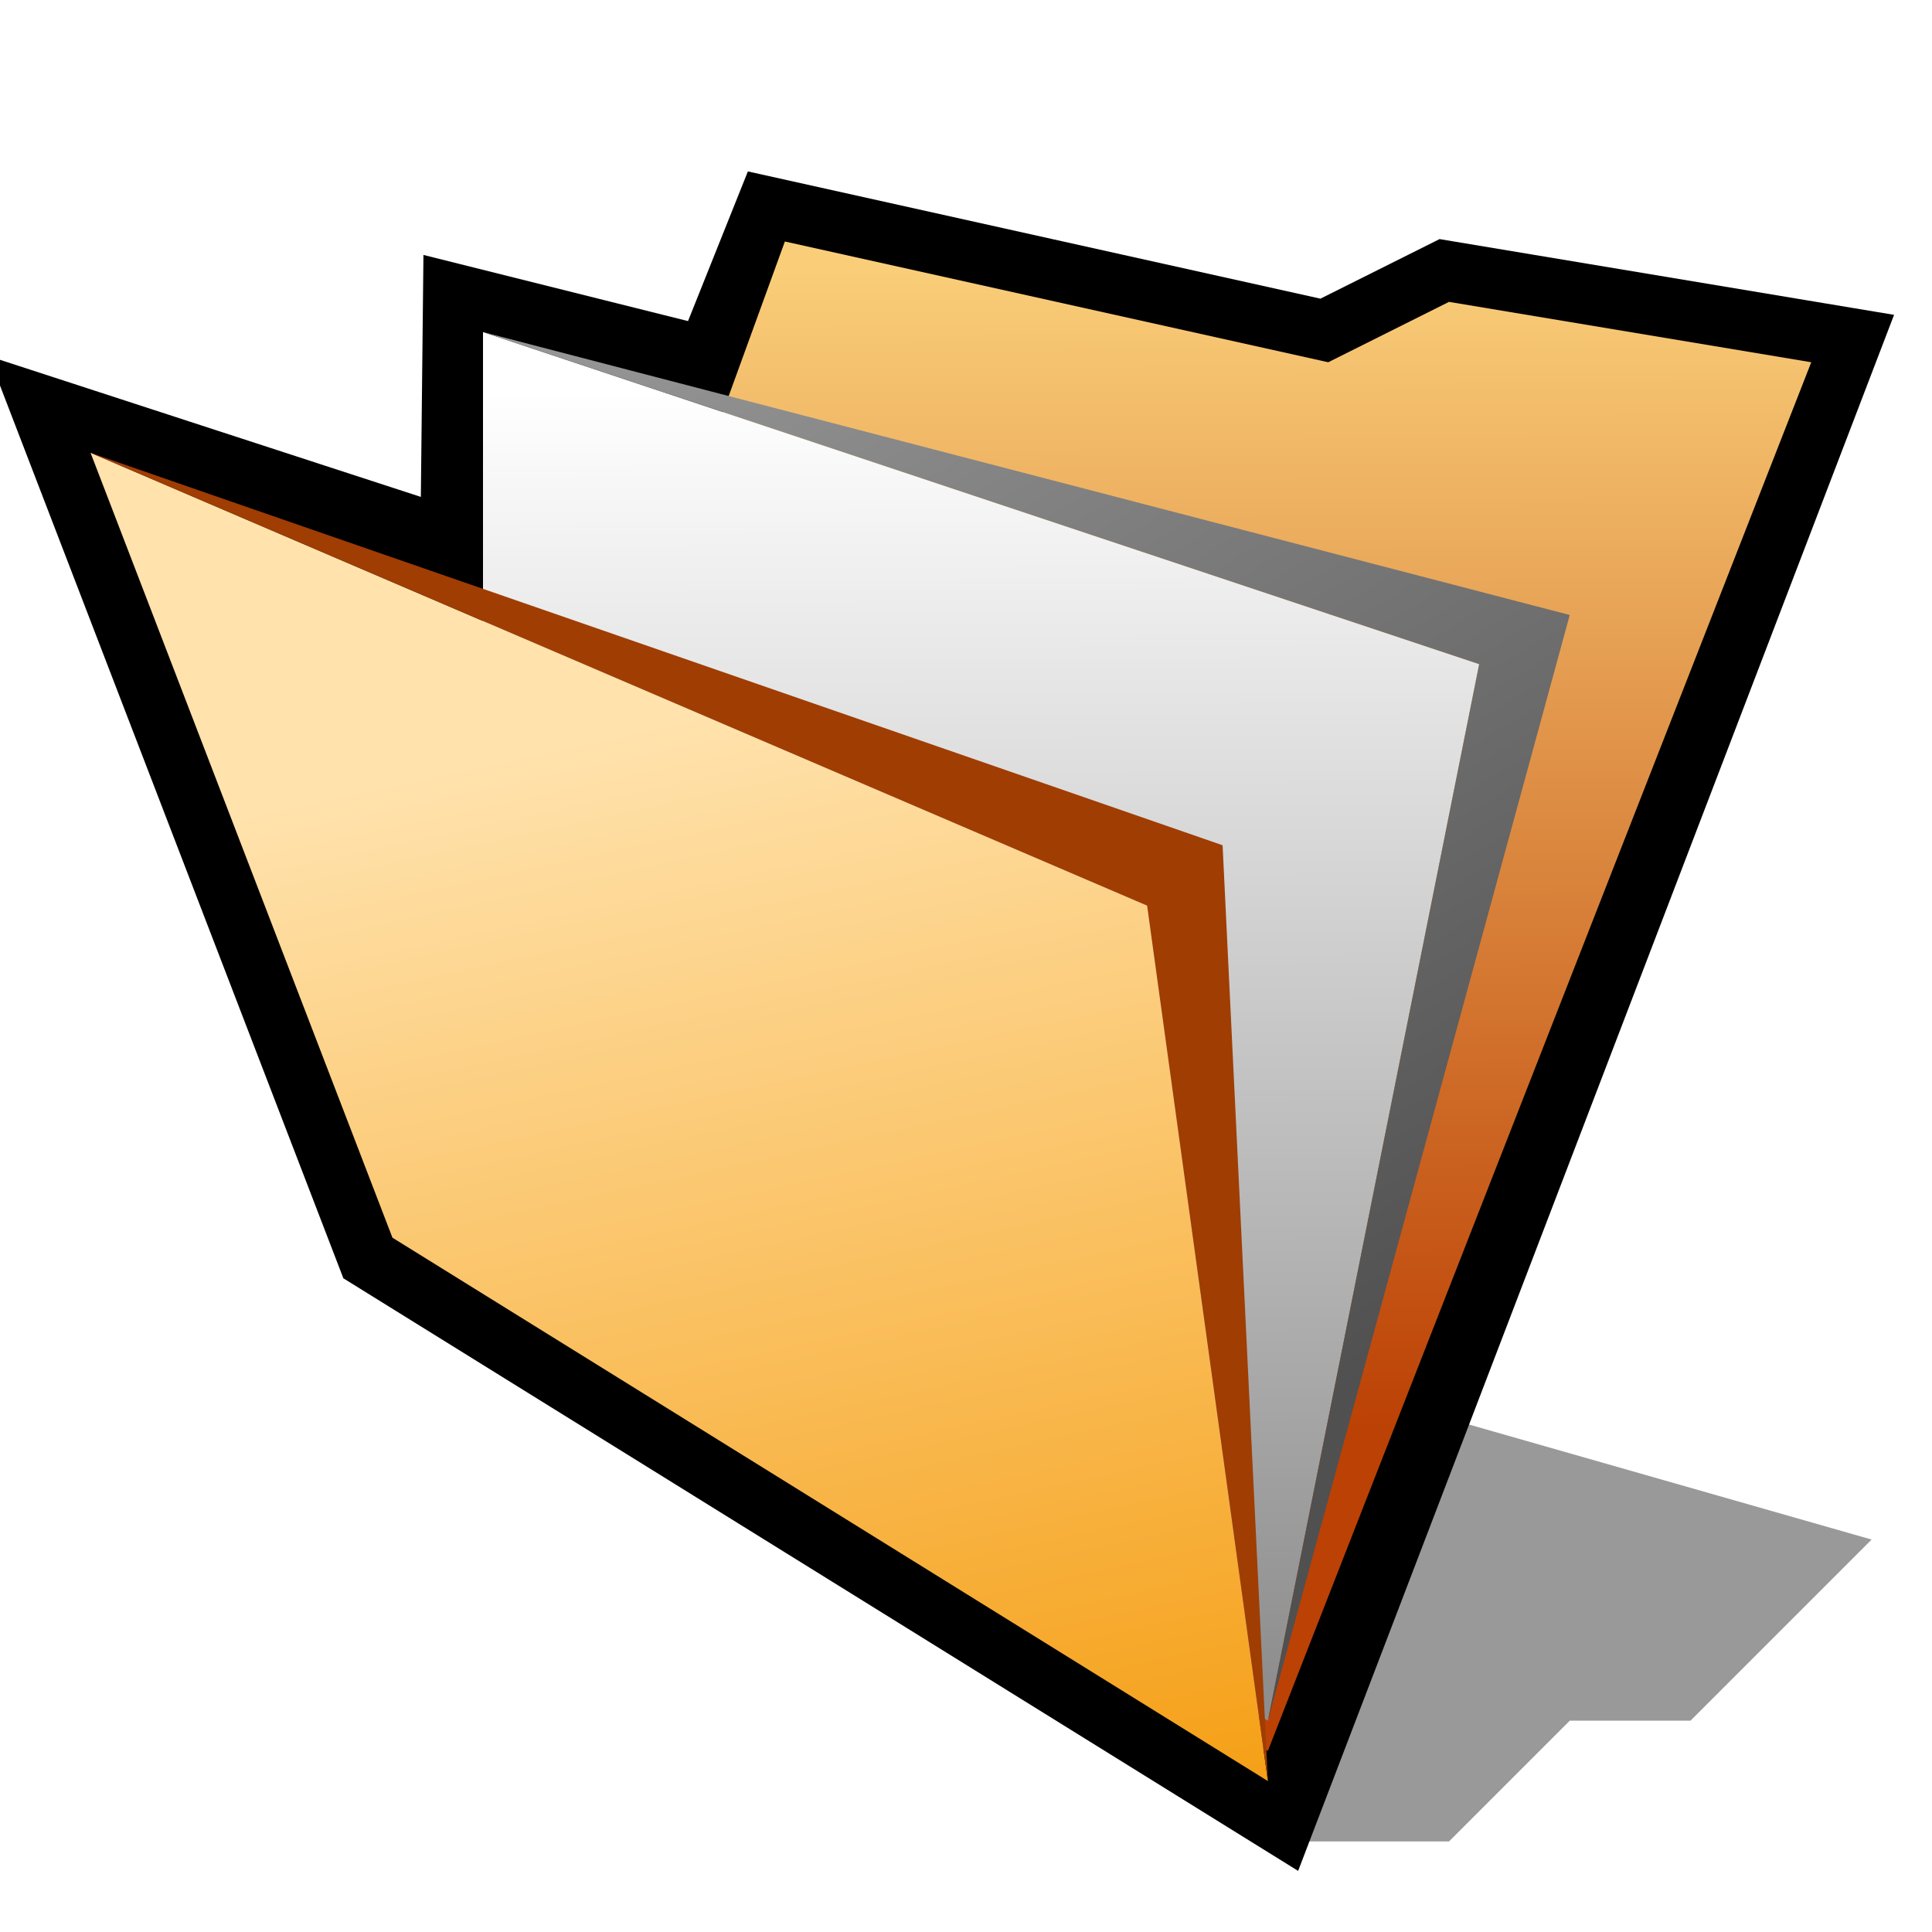
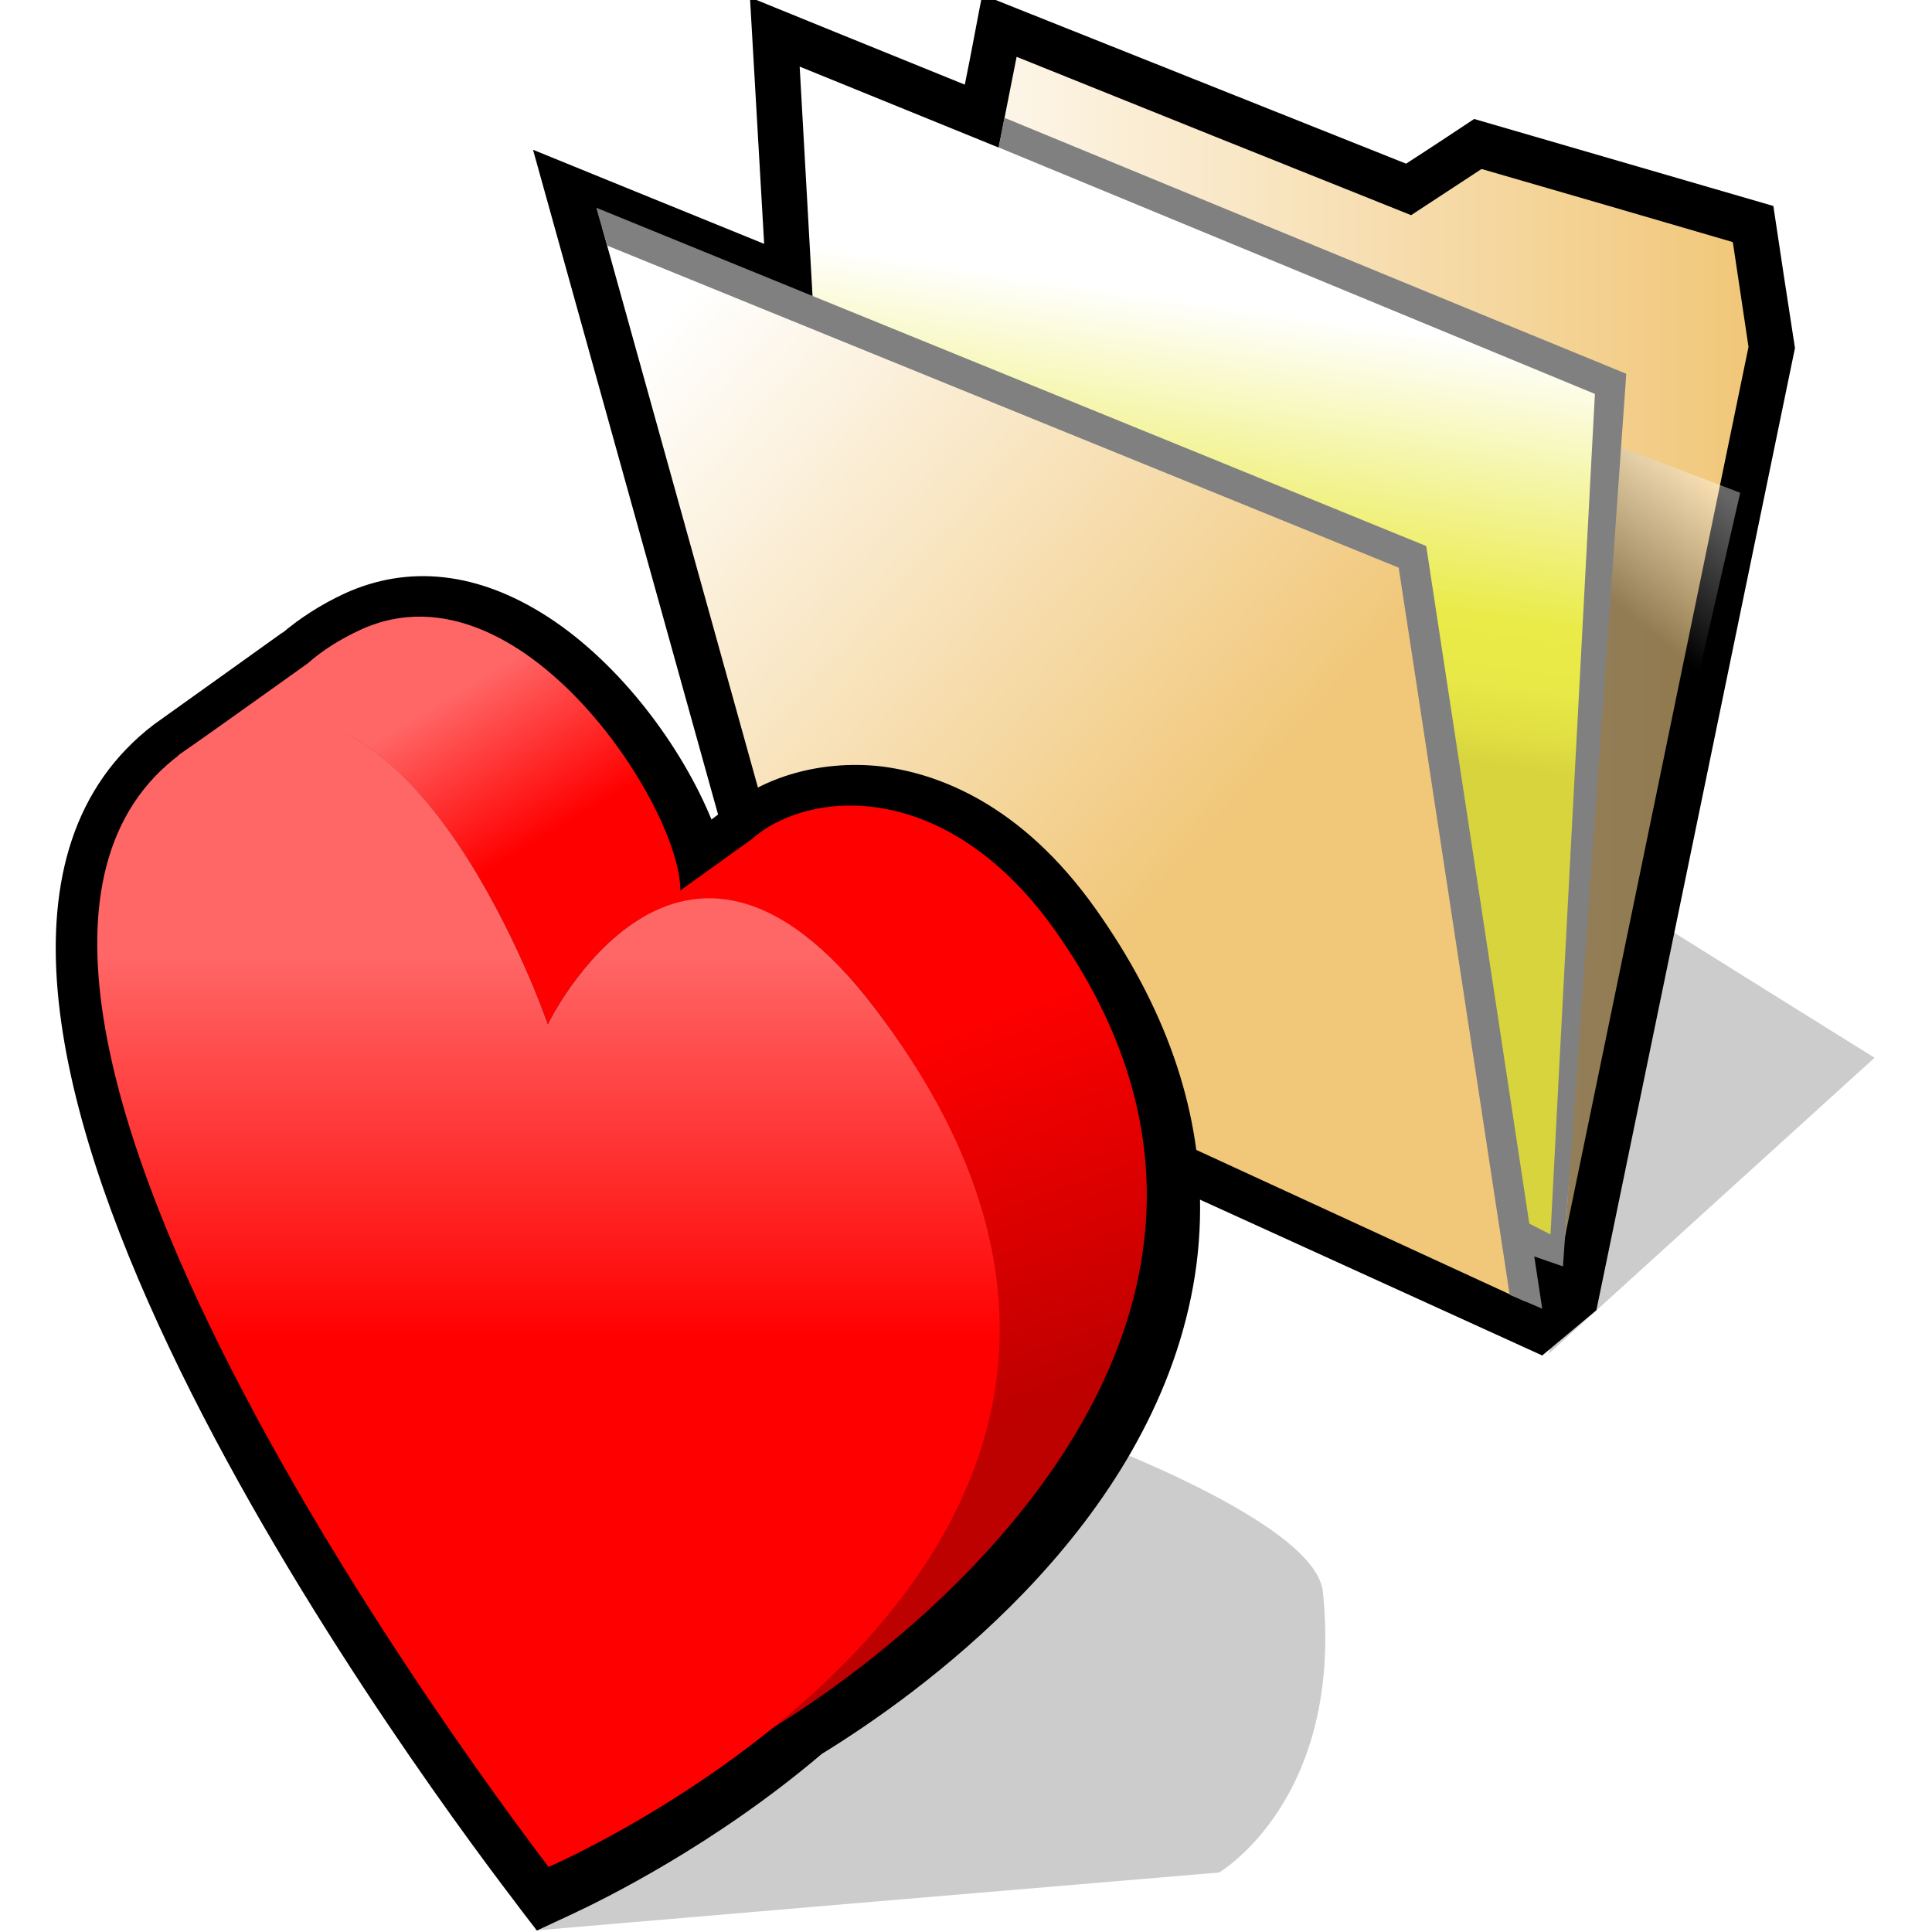
- <svg xmlns="http://www.w3.org/2000/svg" width="64" height="64" viewBox="0 0 6528 6528">
-   <path id="shape_0" d="M 4284 6222 C 4284 6222 4896 6222 4896 6222 C 4896 6222 5304 5814 5304 5814 C 5304 5814 5712 5814 5712 5814 C 5712 5814 6324 5202 6324 5202 C 6324 5202 4896 4794 4896 4794 C 4896 4794 4284 6222 4284 6222 Z " style="fill:#010101;stroke:none;fill-opacity:0.4;" />
-   <path id="shape_1" d="M 306 1530 C 306 1530 1326 4182 1326 4182 C 1326 4182 4284 6018 4284 6018 C 4284 6018 6120 1224 6120 1224 C 6120 1224 4896 1020 4896 1020 C 4896 1020 4488 1224 4488 1224 C 4488 1224 2652 816 2652 816 C 2652 816 2448 1326 2448 1326 C 2448 1326 1632 1122 1632 1122 C 1632 1122 1623 1959 1623 1959 C 1623 1959 306 1530 306 1530 Z " style="stroke-width:408;stroke-linejoin:miter;stroke-linecap:butt;stroke:#000000;fill:none;" />
+ <svg xmlns="http://www.w3.org/2000/svg" id="i979801115" width="64" height="64" viewBox="0 0 6528 6528">
+   <path d="M 3284 164 C 3284 164 3272 227 3260 286 C 3069 209 2534 -9 2534 -9 C 2534 -9 2568 580 2582 824 C 2370 738 1801 506 1801 506 C 2069 1467 2336 2430 2605 3393 C 3474 3789 4343 4185 5211 4580 C 5272 4529 5333 4478 5394 4427 C 5618 3344 5841 2260 6065 1176 C 6040 1016 6016 857 5992 696 C 5655 598 5318 500 4981 402 C 4981 402 4820 509 4751 553 C 4618 500 3319 -18 3319 -18 C 3307 41 3296 103 3284 164 C 3284 164 3284 164 3284 164 Z" style="stroke-width:0;stroke-linejoin:miter;stroke-linecap:butt;fill:#000000;stroke:none;" />
+   <path d="M 5232 4575 C 5599 4241 5966 3908 6334 3574 C 6104 3431 5875 3288 5645 3144 C 5508 3622 5370 4098 5232 4575 C 5232 4575 5232 4575 5232 4575 Z" style="stroke-width:0;stroke-linejoin:miter;stroke-linecap:butt;fill:#000000;stroke:none;fill-opacity:0.2;" />
  <g>
-     <defs>
-       <linearGradient id="id1" gradientUnits="userSpaceOnUse" gradientTransform="matrix(0.001049,0.301313,-0.682648,0.002376,6016.38,2849.76)" x1="-6528" x2="6528" y1="-6528" y2="-6528">
-         <stop offset="0%" stop-color="#face79" />
-         <stop offset="100%" stop-color="#bc4105" />
-       </linearGradient>
-     </defs>
-     <path id="shape_3" d="M 2652 816 C 2652 816 1428 4182 1428 4182 C 1428 4182 4284 5916 4284 5916 C 4284 5916 6120 1224 6120 1224 C 6120 1224 4896 1020 4896 1020 C 4896 1020 4488 1224 4488 1224 C 4488 1224 2652 816 2652 816 Z " style="fill:url(#id1);stroke:none;" />
+     <linearGradient id="i979801115-2-g" gradientUnits="userSpaceOnUse" gradientTransform="matrix(0.233351,0,0,0.233351,4385.53,3723.95)" x1="-6528" x2="6528" y1="-6528" y2="-6528">
+       <stop offset="0%" stop-color="#ffffff" />
+       <stop offset="100%" stop-color="#f1c779" />
+     </linearGradient>
+     <path d="M 5282 4207 C 4476 3835 3669 3463 2862 3092 C 3052 2126 3244 1159 3435 192 C 3879 371 4323 549 4768 727 C 4847 675 4927 623 5006 571 C 5289 653 5572 735 5855 818 C 5873 936 5890 1053 5908 1172 C 5700 2183 5491 3195 5282 4207 C 5282 4207 5282 4207 5282 4207 Z" style="stroke-width:0;stroke-linejoin:miter;stroke-linecap:butt;fill:url(#i979801115-2-g);stroke:none;" />
  </g>
  <g>
-     <defs>
-       <linearGradient id="id2" gradientUnits="userSpaceOnUse" gradientTransform="matrix(0.00116,0.333334,-0.682648,0.002376,6081.9,3485.13)" x1="-6528" x2="6528" y1="-6528" y2="-6528">
-         <stop offset="0%" stop-color="#ffffff" />
-         <stop offset="100%" stop-color="#8e8e8e" />
-       </linearGradient>
-     </defs>
-     <path id="shape_4" d="M 1632 1122 C 1632 1122 1632 4182 1632 4182 C 1632 4182 4284 5814 4284 5814 C 4284 5814 4998 2244 4998 2244 C 4998 2244 1632 1122 1632 1122 Z " style="fill:url(#id2);stroke:none;" />
+     <linearGradient id="i979801115-3-g" gradientUnits="userSpaceOnUse" gradientTransform="matrix(-0.025607,0.030727,-0.030727,-0.025607,5794.95,1978.72)" x1="-6528" x2="6528" y1="-6528" y2="-6528">
+       <stop offset="0%" stop-color="#ffffff" stop-opacity="0.4" />
+       <stop offset="100%" stop-color="#000000" stop-opacity="0.4" />
+     </linearGradient>
+     <path d="M 5282 4279 C 5481 3408 5681 2536 5880 1665 C 5741 1612 5602 1559 5463 1506 C 5403 2430 5342 3355 5282 4279 C 5282 4279 5282 4279 5282 4279 Z" style="stroke-width:0;stroke-linejoin:miter;stroke-linecap:butt;fill:url(#i979801115-3-g);stroke:none;" />
  </g>
  <g>
-     <defs>
-       <linearGradient id="id3" gradientUnits="userSpaceOnUse" gradientTransform="matrix(0.180592,0.309502,-0.589619,0.344038,5321.03,1546.34)" x1="-6528" x2="6528" y1="-6528" y2="-6528">
-         <stop offset="0%" stop-color="#9a9a9a" />
-         <stop offset="100%" stop-color="#505050" />
-       </linearGradient>
-     </defs>
-     <path id="shape_5" d="M 1632 1122 C 1632 1122 4998 2244 4998 2244 C 4998 2244 4284 5814 4284 5814 C 4284 5814 5304 2078 5304 2078 C 5304 2078 1632 1122 1632 1122 Z " style="fill:url(#id3);stroke:none;" />
+     <linearGradient id="i979801115-4-g" gradientUnits="userSpaceOnUse" gradientTransform="matrix(-0.01535,0.107443,-0.107443,-0.01535,3360.7,1632)" x1="-6528" x2="6528" y1="-6528" y2="-6528">
+       <stop offset="0%" stop-color="#ffffff" />
+       <stop offset="64.71%" stop-color="#eaeb49" />
+       <stop offset="80.39%" stop-color="#e8e847" />
+       <stop offset="92.55%" stop-color="#e0de42" />
+       <stop offset="100%" stop-color="#d7d43d" />
+     </linearGradient>
+     <path d="M 5282 4207 C 4476 3835 3669 3463 2862 3092 C 2809 2136 2756 1181 2702 225 C 3615 596 4529 969 5442 1340 C 5389 2295 5335 3250 5282 4207 C 5282 4207 5282 4207 5282 4207 Z" style="stroke-width:0;stroke-linejoin:miter;stroke-linecap:butt;fill:url(#i979801115-4-g);stroke:none;" />
+   </g>
+   <path d="M 3374 498 C 3374 498 5324 1304 5389 1331 C 5385 1400 5246 4024 5239 4171 C 5197 4150 5155 4128 5155 4128 C 5139 4159 5124 4189 5108 4220 C 5166 4239 5224 4259 5281 4279 C 5353 3274 5424 2269 5495 1263 C 4795 976 4095 687 3394 398 C 3388 432 3381 465 3374 498 C 3374 498 3374 498 3374 498 Z" style="stroke-width:0;stroke-linejoin:miter;stroke-linecap:butt;fill:#808080;stroke:none;" />
+   <g>
+     <linearGradient id="i979801115-6-g" gradientUnits="userSpaceOnUse" gradientTransform="matrix(0.146825,0.128753,-0.128753,0.146825,2279.86,2985.62)" x1="-6528" x2="6528" y1="-6528" y2="-6528">
+       <stop offset="0%" stop-color="#ffffff" />
+       <stop offset="100%" stop-color="#f1c779" />
+     </linearGradient>
+     <path d="M 5155 4398 C 4348 4026 3541 3655 2734 3283 C 2501 2444 2267 1606 2034 767 C 2946 1138 3860 1510 4773 1882 C 4900 2720 5027 3559 5155 4398 C 5155 4398 5155 4398 5155 4398 Z" style="stroke-width:0;stroke-linejoin:miter;stroke-linecap:butt;fill:url(#i979801115-6-g);stroke:none;" />
+   </g>
+   <path d="M 2052 830 C 2052 830 4673 1897 4726 1918 C 4735 1973 5101 4375 5101 4375 C 5138 4391 5175 4406 5211 4422 C 5081 3563 4950 2703 4819 1845 C 3884 1463 2950 1084 2015 702 C 2026 745 2040 787 2052 830 C 2052 830 2052 830 2052 830 Z" style="stroke-width:0;stroke-linejoin:miter;stroke-linecap:butt;fill:#808080;stroke:none;" />
+   <path d="M 1807 6523 C 2578 6457 3349 6392 4119 6327 C 4119 6327 4541 6081 4470 5379 C 4445 5127 3558 4818 3558 4818 C 2974 5386 2391 5954 1807 6523 C 1807 6523 1807 6523 1807 6523 Z" style="stroke-width:0;stroke-linejoin:miter;stroke-linecap:butt;fill:#000000;stroke:none;fill-opacity:0.2;" />
+   <g>
+     <linearGradient id="i979801115-9-g" gradientUnits="userSpaceOnUse" gradientTransform="matrix(-0.232326,-0.09882,0,0.289286,2321.83,7866.4)" x1="-6528" x2="6528" y1="-6528" y2="-6528">
+       <stop offset="0%" stop-color="#ff0000" />
+       <stop offset="100%" stop-color="#ff6666" />
+     </linearGradient>
+     <path d="M 2346 6000 C 2346 6000 2338 5988 2321 5966 C 2305 5974 2295 5978 2295 5978 C 2313 5985 2330 5993 2346 6000 C 2346 6000 2346 6000 2346 6000 Z" style="stroke-width:0;stroke-linejoin:miter;stroke-linecap:butt;fill:url(#i979801115-9-g);stroke:none;" />
  </g>
  <g>
-     <defs>
-       <linearGradient id="id4" gradientUnits="userSpaceOnUse" gradientTransform="matrix(0.070496,0.325796,-0.66721,0.144371,5133.79,4047.6)" x1="-6528" x2="6528" y1="-6528" y2="-6528">
-         <stop offset="0%" stop-color="#ffe2ac" />
-         <stop offset="100%" stop-color="#f49806" />
-       </linearGradient>
-     </defs>
-     <path id="shape_6" d="M 306 1530 C 306 1530 1326 4182 1326 4182 C 1326 4182 4284 6018 4284 6018 C 4284 6018 3876 3060 3876 3060 C 3876 3060 306 1530 306 1530 Z " style="fill:url(#id4);stroke:none;" />
+     <linearGradient id="i979801115-10-g" gradientUnits="userSpaceOnUse" gradientTransform="matrix(-0.232326,-0.09882,0,0.289286,1851.66,7666.39)" x1="-6528" x2="6528" y1="-6528" y2="-6528">
+       <stop offset="0%" stop-color="#ff0000" />
+       <stop offset="100%" stop-color="#ff6666" />
+     </linearGradient>
+     <path d="M 2346 6000 C 2346 6000 2338 5988 2321 5966 C 2305 5974 2295 5978 2295 5978 C 2313 5985 2330 5993 2346 6000 C 2346 6000 2346 6000 2346 6000 Z" style="stroke-width:0;stroke-linejoin:miter;stroke-linecap:butt;fill:url(#i979801115-10-g);stroke:none;" />
  </g>
-   <path id="shape_7" d="M 306 1530 C 306 1530 3876 3060 3876 3060 C 3876 3060 4284 6018 4284 6018 C 4284 6018 4131 2856 4131 2856 C 4131 2856 306 1530 306 1530 Z " style="fill:#a03d03;stroke:none;" />
+   <path d="M 1163 2006 C 1084 2043 1010 2090 947 2145 C 951 2142 955 2138 959 2134 C 812 2239 666 2344 520 2448 C -570 3281 1342 5905 1737 6422 C 1762 6456 1788 6489 1814 6523 C 1852 6505 1890 6488 1928 6470 C 2036 6420 2415 6234 2777 5926 C 3103 5726 3859 5185 4024 4384 C 4045 4283 4055 4182 4055 4080 C 4055 3740 3937 3402 3702 3071 C 3448 2713 3165 2612 2973 2589 C 2773 2568 2576 2624 2444 2740 C 2448 2736 2454 2734 2458 2730 C 2458 2730 2423 2754 2404 2769 C 2305 2527 2099 2244 1849 2083 C 1616 1933 1381 1906 1163 2006 C 1163 2006 1163 2006 1163 2006 Z" style="stroke-width:0;stroke-linejoin:miter;stroke-linecap:butt;fill:#000000;stroke:none;" />
+   <g>
+     <linearGradient id="i979801115-12-g" gradientUnits="userSpaceOnUse" gradientTransform="matrix(-0.022456,-0.037427,0.037427,-0.022456,1698.64,2579.25)" x1="-6528" x2="6528" y1="-6528" y2="-6528">
+       <stop offset="0%" stop-color="#ff0000" />
+       <stop offset="100%" stop-color="#ff6666" />
+     </linearGradient>
+     <path d="M 1218 2128 C 1149 2160 1090 2197 1039 2242 C 893 2346 747 2451 600 2554 C 793 2531 985 2507 1177 2483 C 1592 2707 1851 3461 1851 3461 C 1851 3461 2016 3120 2294 3048 C 2357 2815 1781 1869 1218 2128 C 1218 2128 1218 2128 1218 2128 Z" style="stroke-width:0;stroke-linejoin:miter;stroke-linecap:butt;fill:url(#i979801115-12-g);stroke:none;" />
+   </g>
+   <g>
+     <linearGradient id="i979801115-13-g" gradientUnits="userSpaceOnUse" gradientTransform="matrix(0.03518,0.095488,-0.095488,0.03518,2399.78,4460.86)" x1="-6528" x2="6528" y1="-6528" y2="-6528">
+       <stop offset="0%" stop-color="#ff0000" />
+       <stop offset="100%" stop-color="#bd0000" />
+     </linearGradient>
+     <path d="M 3563 3141 C 3197 2628 2732 2665 2538 2837 C 2397 2938 2255 3040 2113 3142 C 2275 3197 2436 3254 2597 3311 C 2634 3259 2673 3207 2711 3154 C 2787 3212 2869 3293 2954 3404 C 3767 4470 3179 5349 2605 5842 C 3250 5448 4442 4379 3563 3141 C 3563 3141 3563 3141 3563 3141 Z" style="stroke-width:0;stroke-linejoin:miter;stroke-linecap:butt;fill:url(#i979801115-13-g);stroke:none;" />
+   </g>
+   <g>
+     <linearGradient id="i979801115-14-g" gradientUnits="userSpaceOnUse" gradientTransform="matrix(0,-0.099013,0.099013,0,2497.44,3879.34)" x1="-6528" x2="6528" y1="-6528" y2="-6528">
+       <stop offset="0%" stop-color="#ff0000" />
+       <stop offset="100%" stop-color="#ff6666" />
+     </linearGradient>
+     <path d="M 2954 3404 C 2295 2542 1851 3461 1851 3461 C 1851 3461 1406 2164 749 2466 C -558 3067 1575 5942 1849 6302 C 1851 6304 1852 6306 1854 6308 C 1854 6308 4349 5233 2954 3404 C 2954 3404 2954 3404 2954 3404 Z" style="stroke-width:0;stroke-linejoin:miter;stroke-linecap:butt;fill:url(#i979801115-14-g);stroke:none;" />
+   </g>
</svg>
